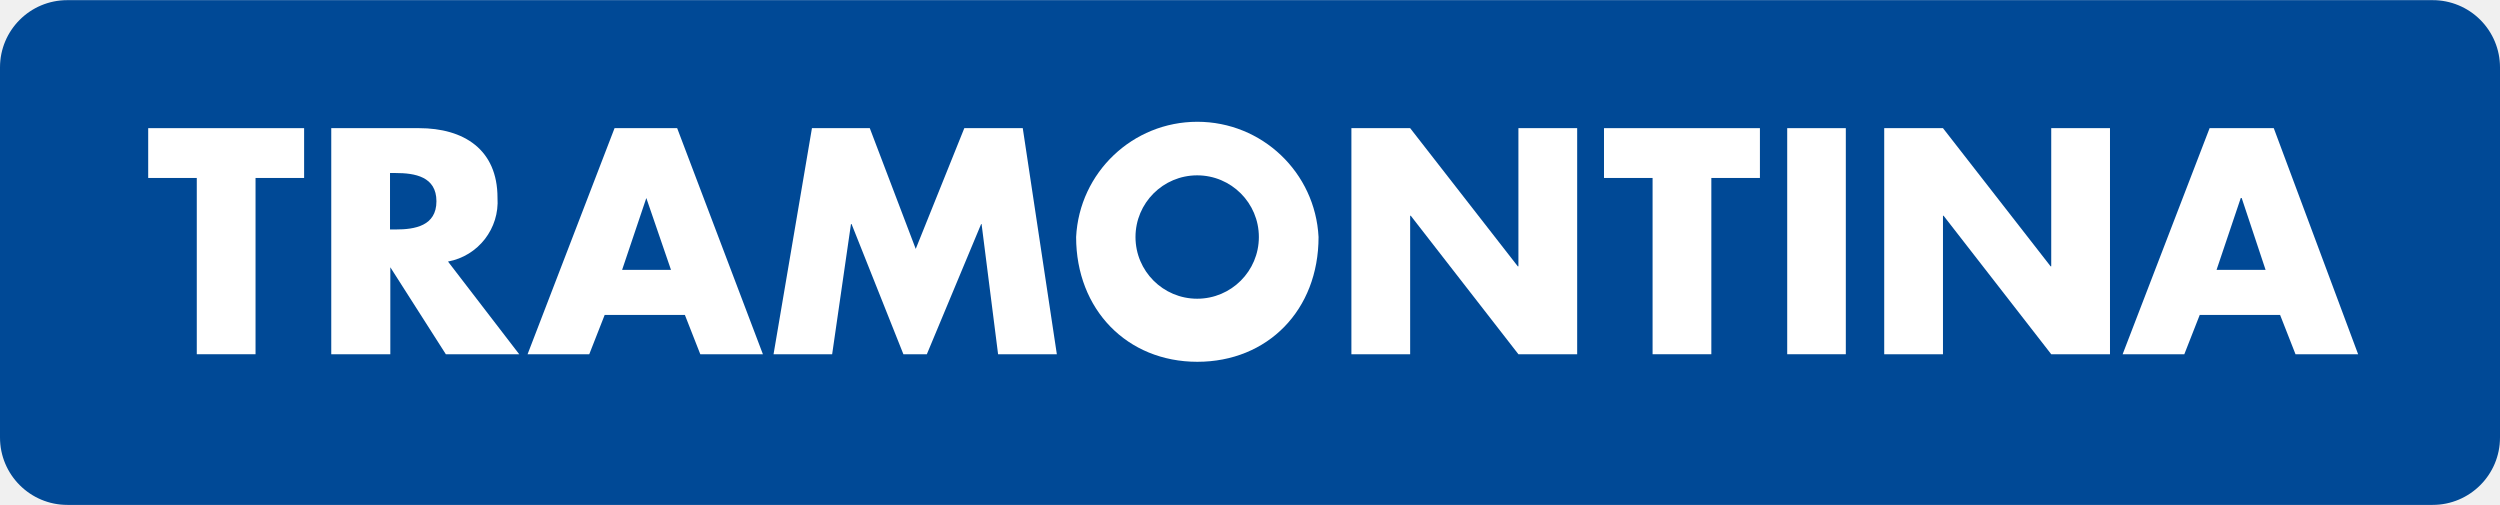
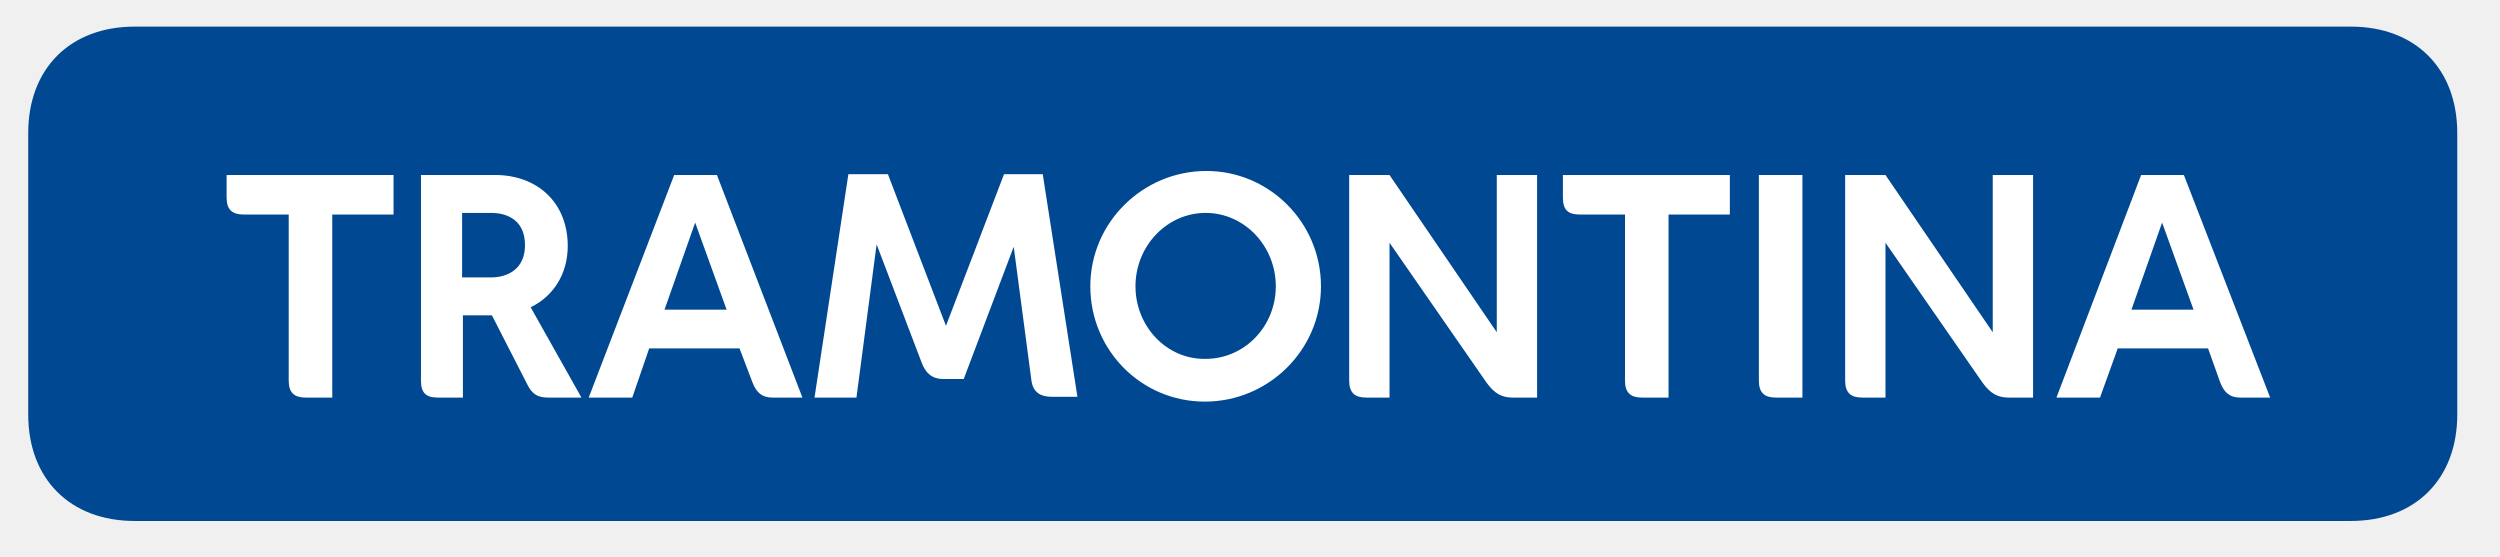
- <svg xmlns="http://www.w3.org/2000/svg" id="Capa_1" data-name="Capa 1" viewBox="0 0 162.11 32.74">
-   <defs>
-     <style>.cls-1{fill:#004996;}.cls-1,.cls-2{fill-rule:evenodd;}.cls-2{fill:#fff;}</style>
-   </defs>
-   <path class="cls-1" d="M160.83,35.67a4.37,4.37,0,0,0,4.37-4.37V7.3a4.36,4.36,0,0,0-4.37-4.36H7.45A4.36,4.36,0,0,0,3.09,7.3v24a4.37,4.37,0,0,0,4.37,4.37H160.83Z" transform="translate(-3.09 -2.93)" />
-   <polygon class="cls-2" points="16.57 22.97 12.76 22.97 12.76 11.54 9.61 11.54 9.61 8.31 19.72 8.31 19.72 11.54 16.57 11.54 16.57 22.97 16.57 22.97" />
-   <path class="cls-2" d="M36.76,25.9H32l-3.6-5.64h0V25.9H24.57V11.24h5.69c2.9,0,5.09,1.38,5.09,4.51a3.94,3.94,0,0,1-3.21,4.14l4.61,6h0Zm-8.38-8.09h0.37c1.24,0,2.64-.23,2.64-1.83s-1.4-1.83-2.64-1.83H28.38v3.65h0Z" transform="translate(-3.09 -2.93)" />
-   <path class="cls-2" d="M42.3,23.35l-1,2.55h-4l5.64-14.66H47L52.56,25.9H48.5l-1-2.55H42.3ZM45,15.77h0l-1.57,4.66h3.17L45,15.77h0Z" transform="translate(-3.09 -2.93)" />
-   <polygon class="cls-2" points="52.65 8.31 56.4 8.31 59.38 16.14 62.53 8.31 66.32 8.31 68.53 22.97 64.72 22.97 63.65 14.53 63.62 14.53 60.1 22.97 58.58 22.97 55.22 14.53 55.18 14.53 53.96 22.97 50.16 22.97 52.65 8.31 52.65 8.31" />
-   <path class="cls-2" d="M88.59,18.3c0,4.74-3.3,8.09-7.86,8.09S72.87,23,72.87,18.3a7.87,7.87,0,0,1,15.72,0h0Zm-11.87,0a4,4,0,1,0,8,0,4,4,0,0,0-8,0h0Z" transform="translate(-3.09 -2.93)" />
-   <polygon class="cls-2" points="87.63 8.31 91.44 8.31 98.42 17.27 98.46 17.27 98.46 8.31 102.27 8.31 102.27 22.97 98.46 22.97 91.48 13.99 91.44 13.99 91.44 22.97 87.63 22.97 87.63 8.31 87.63 8.31" />
-   <polygon class="cls-2" points="110.97 22.97 107.16 22.97 107.16 11.54 104.01 11.54 104.01 8.31 114.12 8.31 114.12 11.54 110.97 11.54 110.97 22.97 110.97 22.97" />
-   <polygon class="cls-2" points="119.69 22.97 115.89 22.97 115.89 8.31 119.69 8.31 119.69 22.97 119.69 22.97" />
-   <polygon class="cls-2" points="122.18 8.31 125.99 8.31 132.97 17.27 133.01 17.27 133.01 8.31 136.82 8.31 136.82 22.97 133.01 22.97 126.03 13.99 125.99 13.99 125.99 22.97 122.18 22.97 122.18 8.31 122.18 8.31" />
-   <path class="cls-2" d="M145.73,23.35l-1,2.55h-4l5.64-14.66h4.16L156,25.9h-4.06l-1-2.55h-5.25Zm2.66-7.58h0l-1.57,4.66H150l-1.55-4.66h0Z" transform="translate(-3.09 -2.93)" />
+ <svg xmlns="http://www.w3.org/2000/svg" version="1.1" id="Capa_1" x="0px" y="0px" viewBox="0 0 310 69" style="enable-background:new 0 0 310 69;" xml:space="preserve">
+   <style type="text/css">
+ 	.st0{fill:#004992;}
+ 	.st1{fill:#FFFFFF;}
+ </style>
+   <g>
+     <path class="st0" d="M291.5,3.3c8,0,13.2,5.2,13.2,13.2v34.9c0,8-5.2,13.2-13.2,13.2H16.7c-8,0-13.2-5.2-13.2-13.2V16.5   c0-8,5.2-13.2,13.2-13.2H291.5L291.5,3.3z" />
+     <path class="st1" d="M135.2,35.5c0,7.9,6.3,14.3,14.2,14.3c7.9,0,14.4-6.4,14.4-14.3c0-7.9-6.4-14.3-14.2-14.3   C141.7,21.2,135.2,27.6,135.2,35.5L135.2,35.5L135.2,35.5z M119.5,47l6.2-16.4l2.2,16.6c0.2,1.5,1.2,2,2.5,2h3.2l-4.3-27.6h-4.8   l-7.2,18.8l-7.2-18.8h-4.9L101,49.3h5.2l2.5-19l5.6,14.7c0.5,1.3,1.3,2,2.7,2H119.5L119.5,47z M70.4,30.5c0-5.4-3.8-8.8-9-8.8h-9.2   v25.5c0,1.5,0.6,2.1,2.1,2.1h3.1V39.1h3.6l4.4,8.6c0.6,1.2,1.3,1.6,2.6,1.6h4.1l-6.3-11.2C68.5,36.8,70.4,34.1,70.4,30.5L70.4,30.5   L70.4,30.5z M228.8,21.7v25.5c0,1.5,0.7,2.1,2.1,2.1h2.9V30.1l12,17.3c1,1.4,1.9,1.9,3.3,1.9h3V21.7h-5v19.5l-13.3-19.5H228.8   L228.8,21.7z M167.3,21.7v25.5c0,1.5,0.7,2.1,2.1,2.1h2.9V30.1l12,17.3c1,1.4,1.9,1.9,3.3,1.9h3V21.7h-5v19.5l-13.3-19.5H167.3   L167.3,21.7z M93.3,47.4c0.5,1.3,1.2,1.9,2.5,1.9h3.7L88.9,21.7h-5.3L73,49.3h5.4l2.1-6.1h11.2L93.3,47.4L93.3,47.4z M275.3,47.4   c0.5,1.3,1.2,1.9,2.5,1.9h3.7l-10.7-27.6h-5.3L255,49.3h5.4l2.2-6.1h11.2L275.3,47.4L275.3,47.4z M140.8,35.5c0-5,3.9-9.1,8.7-9.1   c4.8,0,8.7,4.1,8.7,9.1c0,5-3.9,9-8.7,9C144.7,44.6,140.8,40.5,140.8,35.5L140.8,35.5L140.8,35.5z M201.5,26.6v20.6   c0,1.5,0.7,2.1,2.1,2.1h3.3V26.6h7.6v-4.9h-20.7v2.8c0,1.5,0.6,2.1,2.1,2.1H201.5L201.5,26.6z M35.8,26.6v20.6   c0,1.5,0.7,2.1,2.1,2.1h3.3V26.6h7.6v-4.9H28.1v2.8c0,1.5,0.7,2.1,2.1,2.1H35.8L35.8,26.6z M223.5,21.7h-5.4v25.5   c0,1.5,0.7,2.1,2.1,2.1h3.3V21.7L223.5,21.7z M57.3,26.4h3.6c2,0,4.2,0.9,4.2,4c0,3-2.2,4-4.2,4h-3.6V26.4L57.3,26.4z M268.1,27.6   l3.9,10.8h-7.7L268.1,27.6L268.1,27.6z M86.2,27.6l3.9,10.8h-7.7L86.2,27.6L86.2,27.6z" />
+   </g>
</svg>
